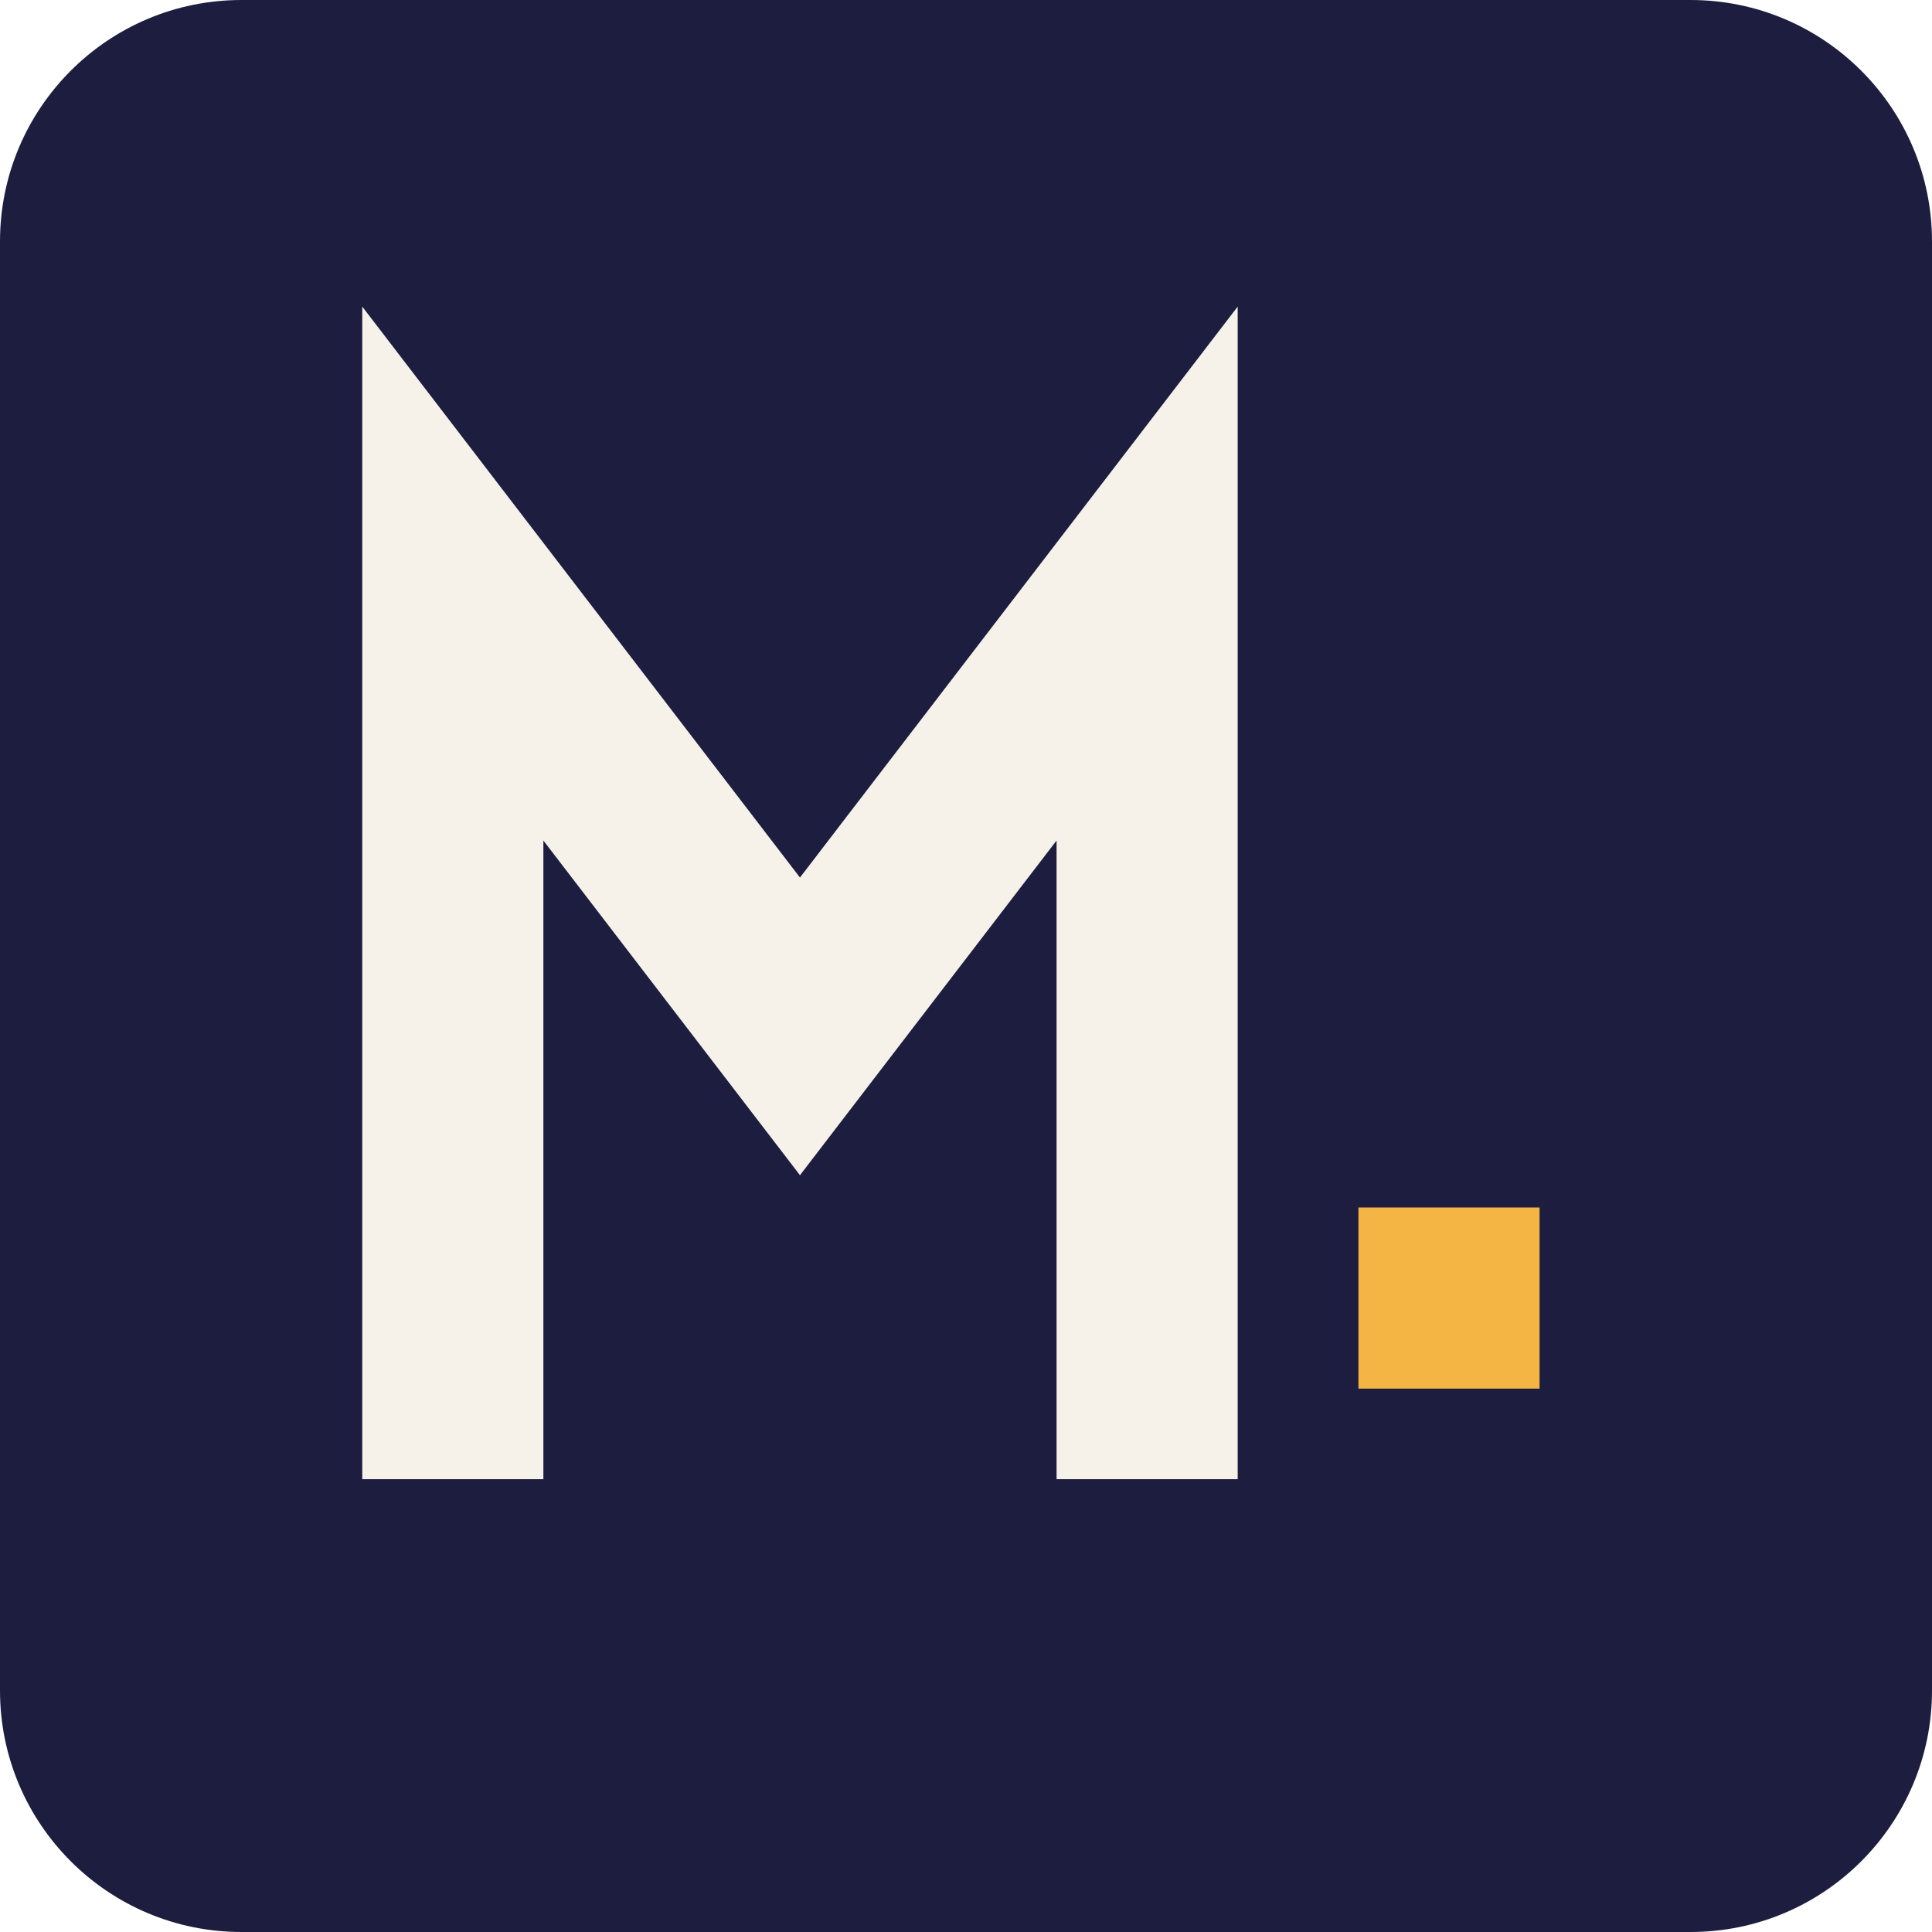
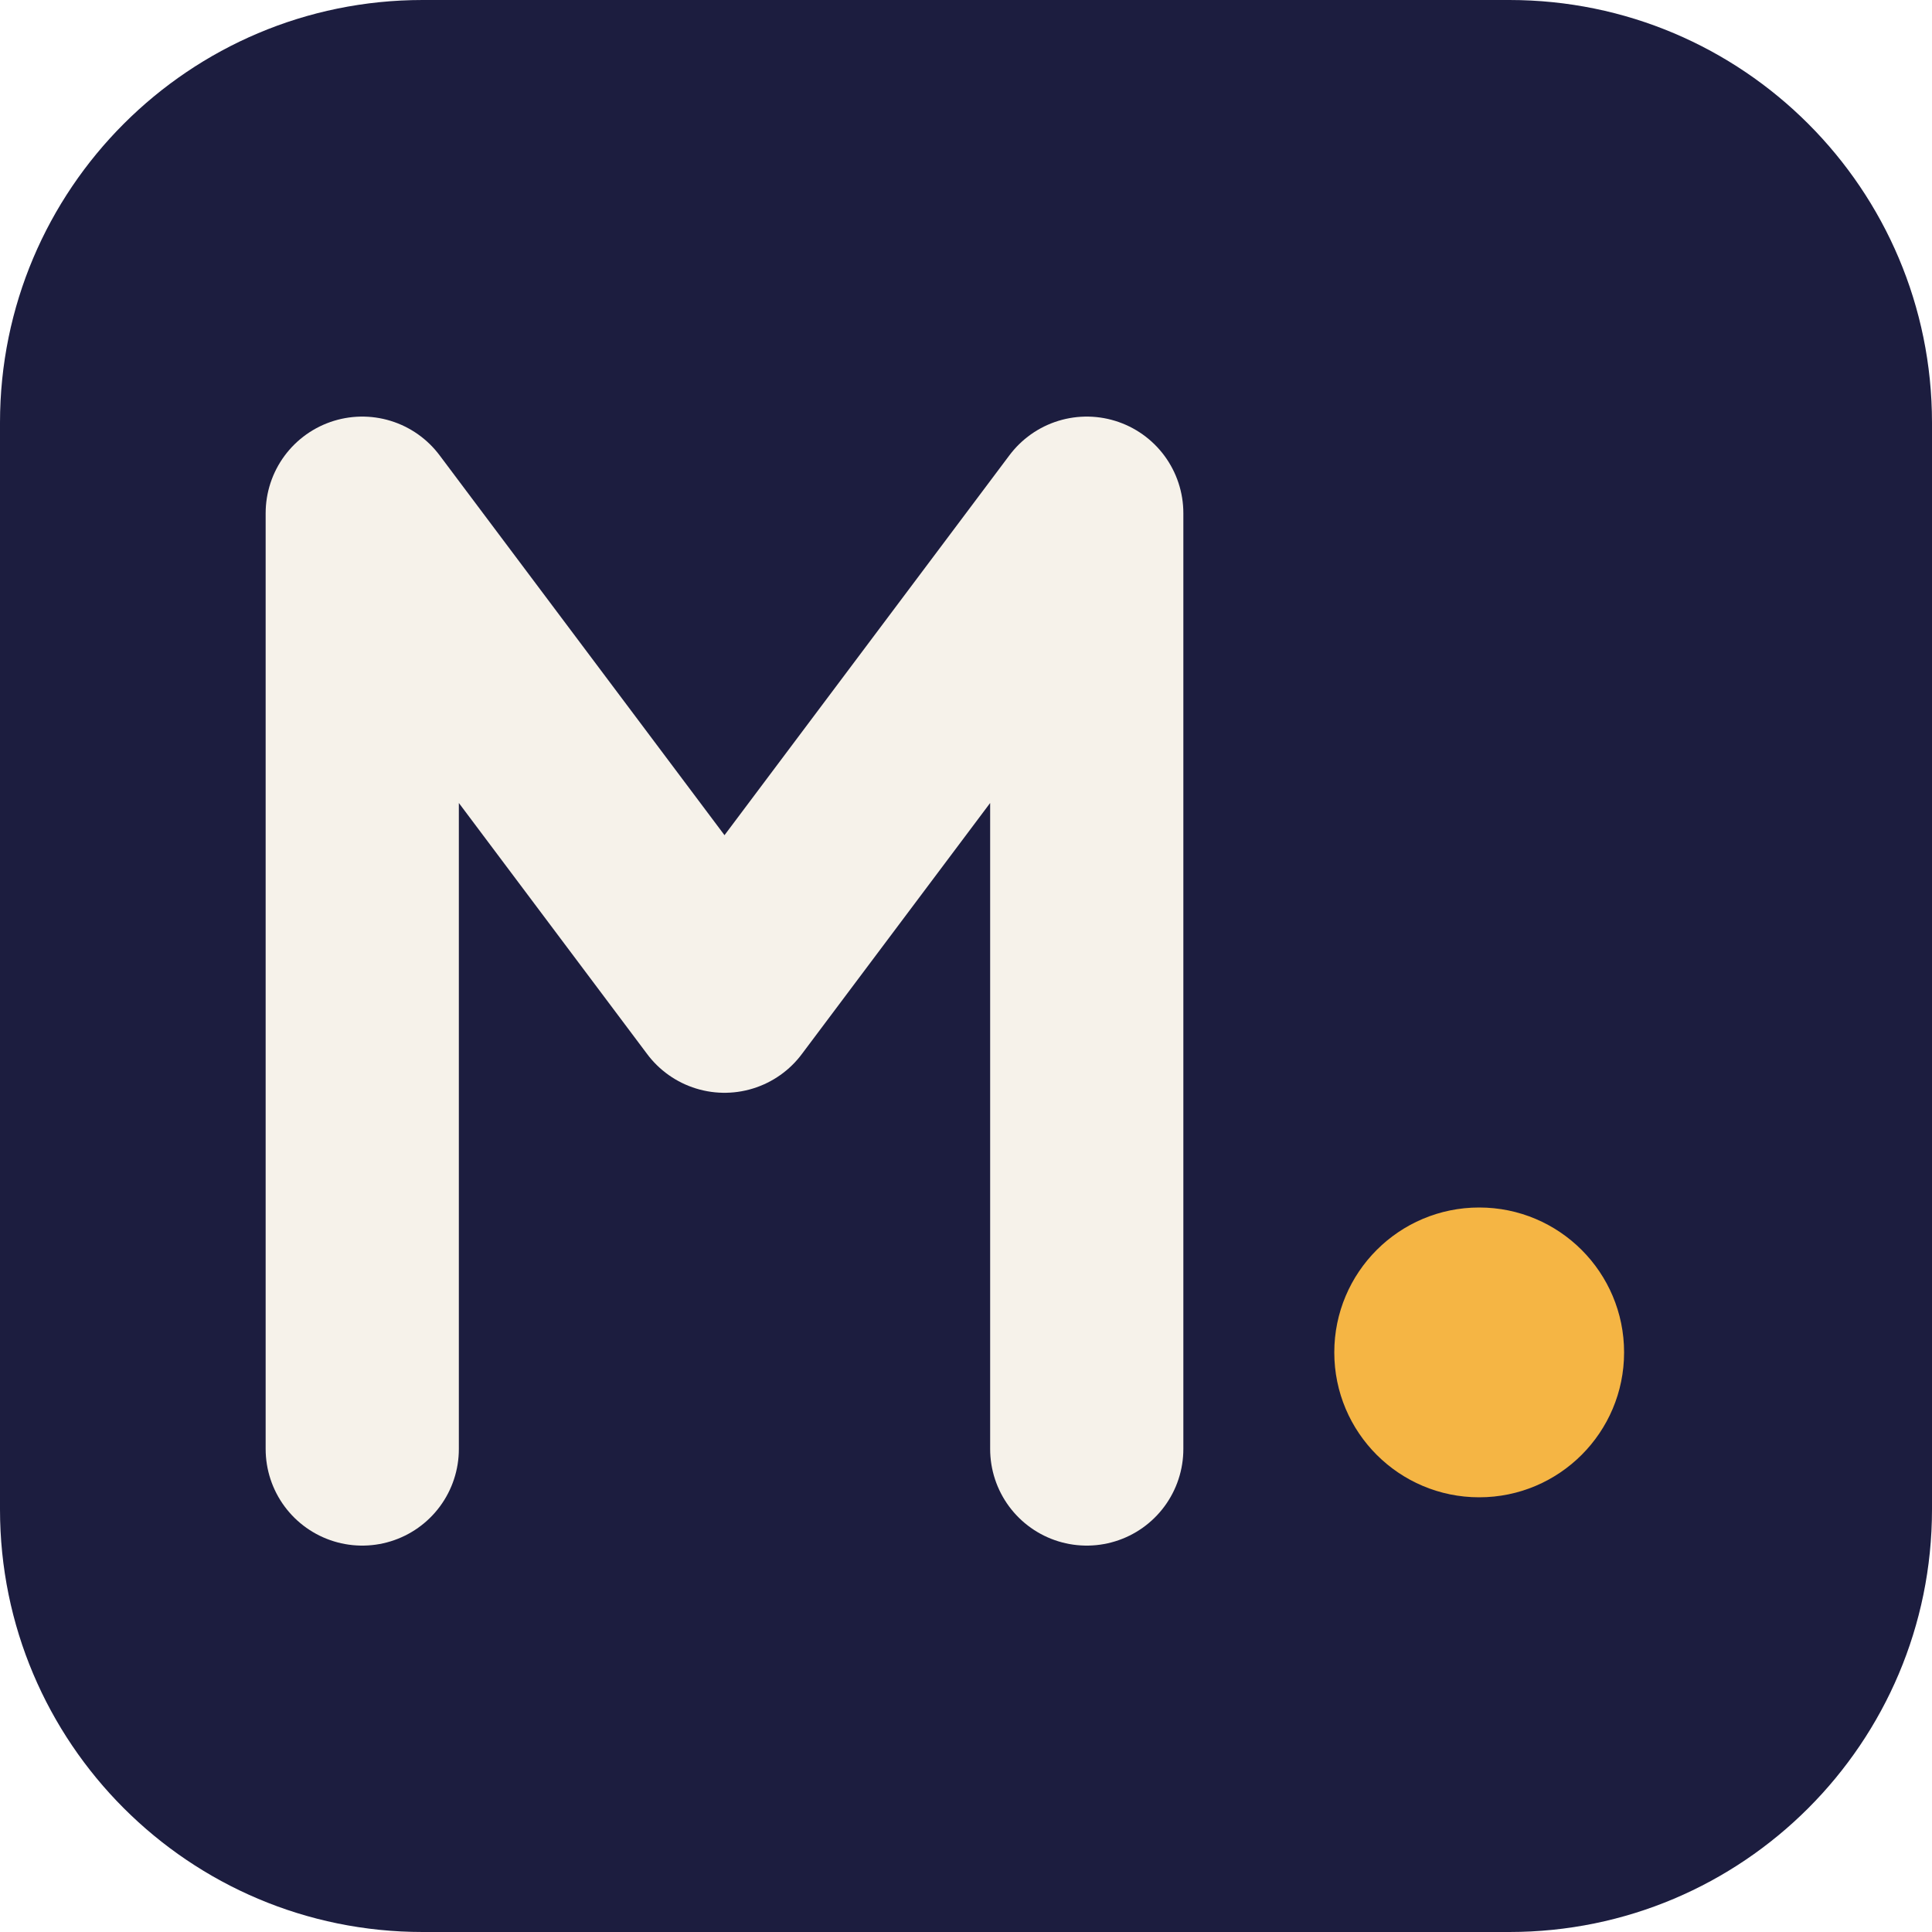
<svg xmlns="http://www.w3.org/2000/svg" viewBox="0 0 32 32">
-   <rect width="32" height="32" rx="4" fill="#1c1d3f" />
-   <path d="M7.5 23V9.5l5.75 7.5L19 9.5V23" fill="none" stroke="#f6f2ea" stroke-width="3" stroke-linecap="square" stroke-linejoin="miter" />
-   <rect x="22.5" y="20" width="3" height="3" fill="#f5b544" />
+   <rect width="32" height="32" rx="7" fill="#1c1d3f" />
+   <path d="M6 24V8.5l6 8 6-8V24" fill="none" stroke="#f6f2ea" stroke-width="3.2" stroke-linecap="round" stroke-linejoin="round" />
+   <circle cx="24.5" cy="22.4" r="2.4" fill="#f5b544" />
</svg>
